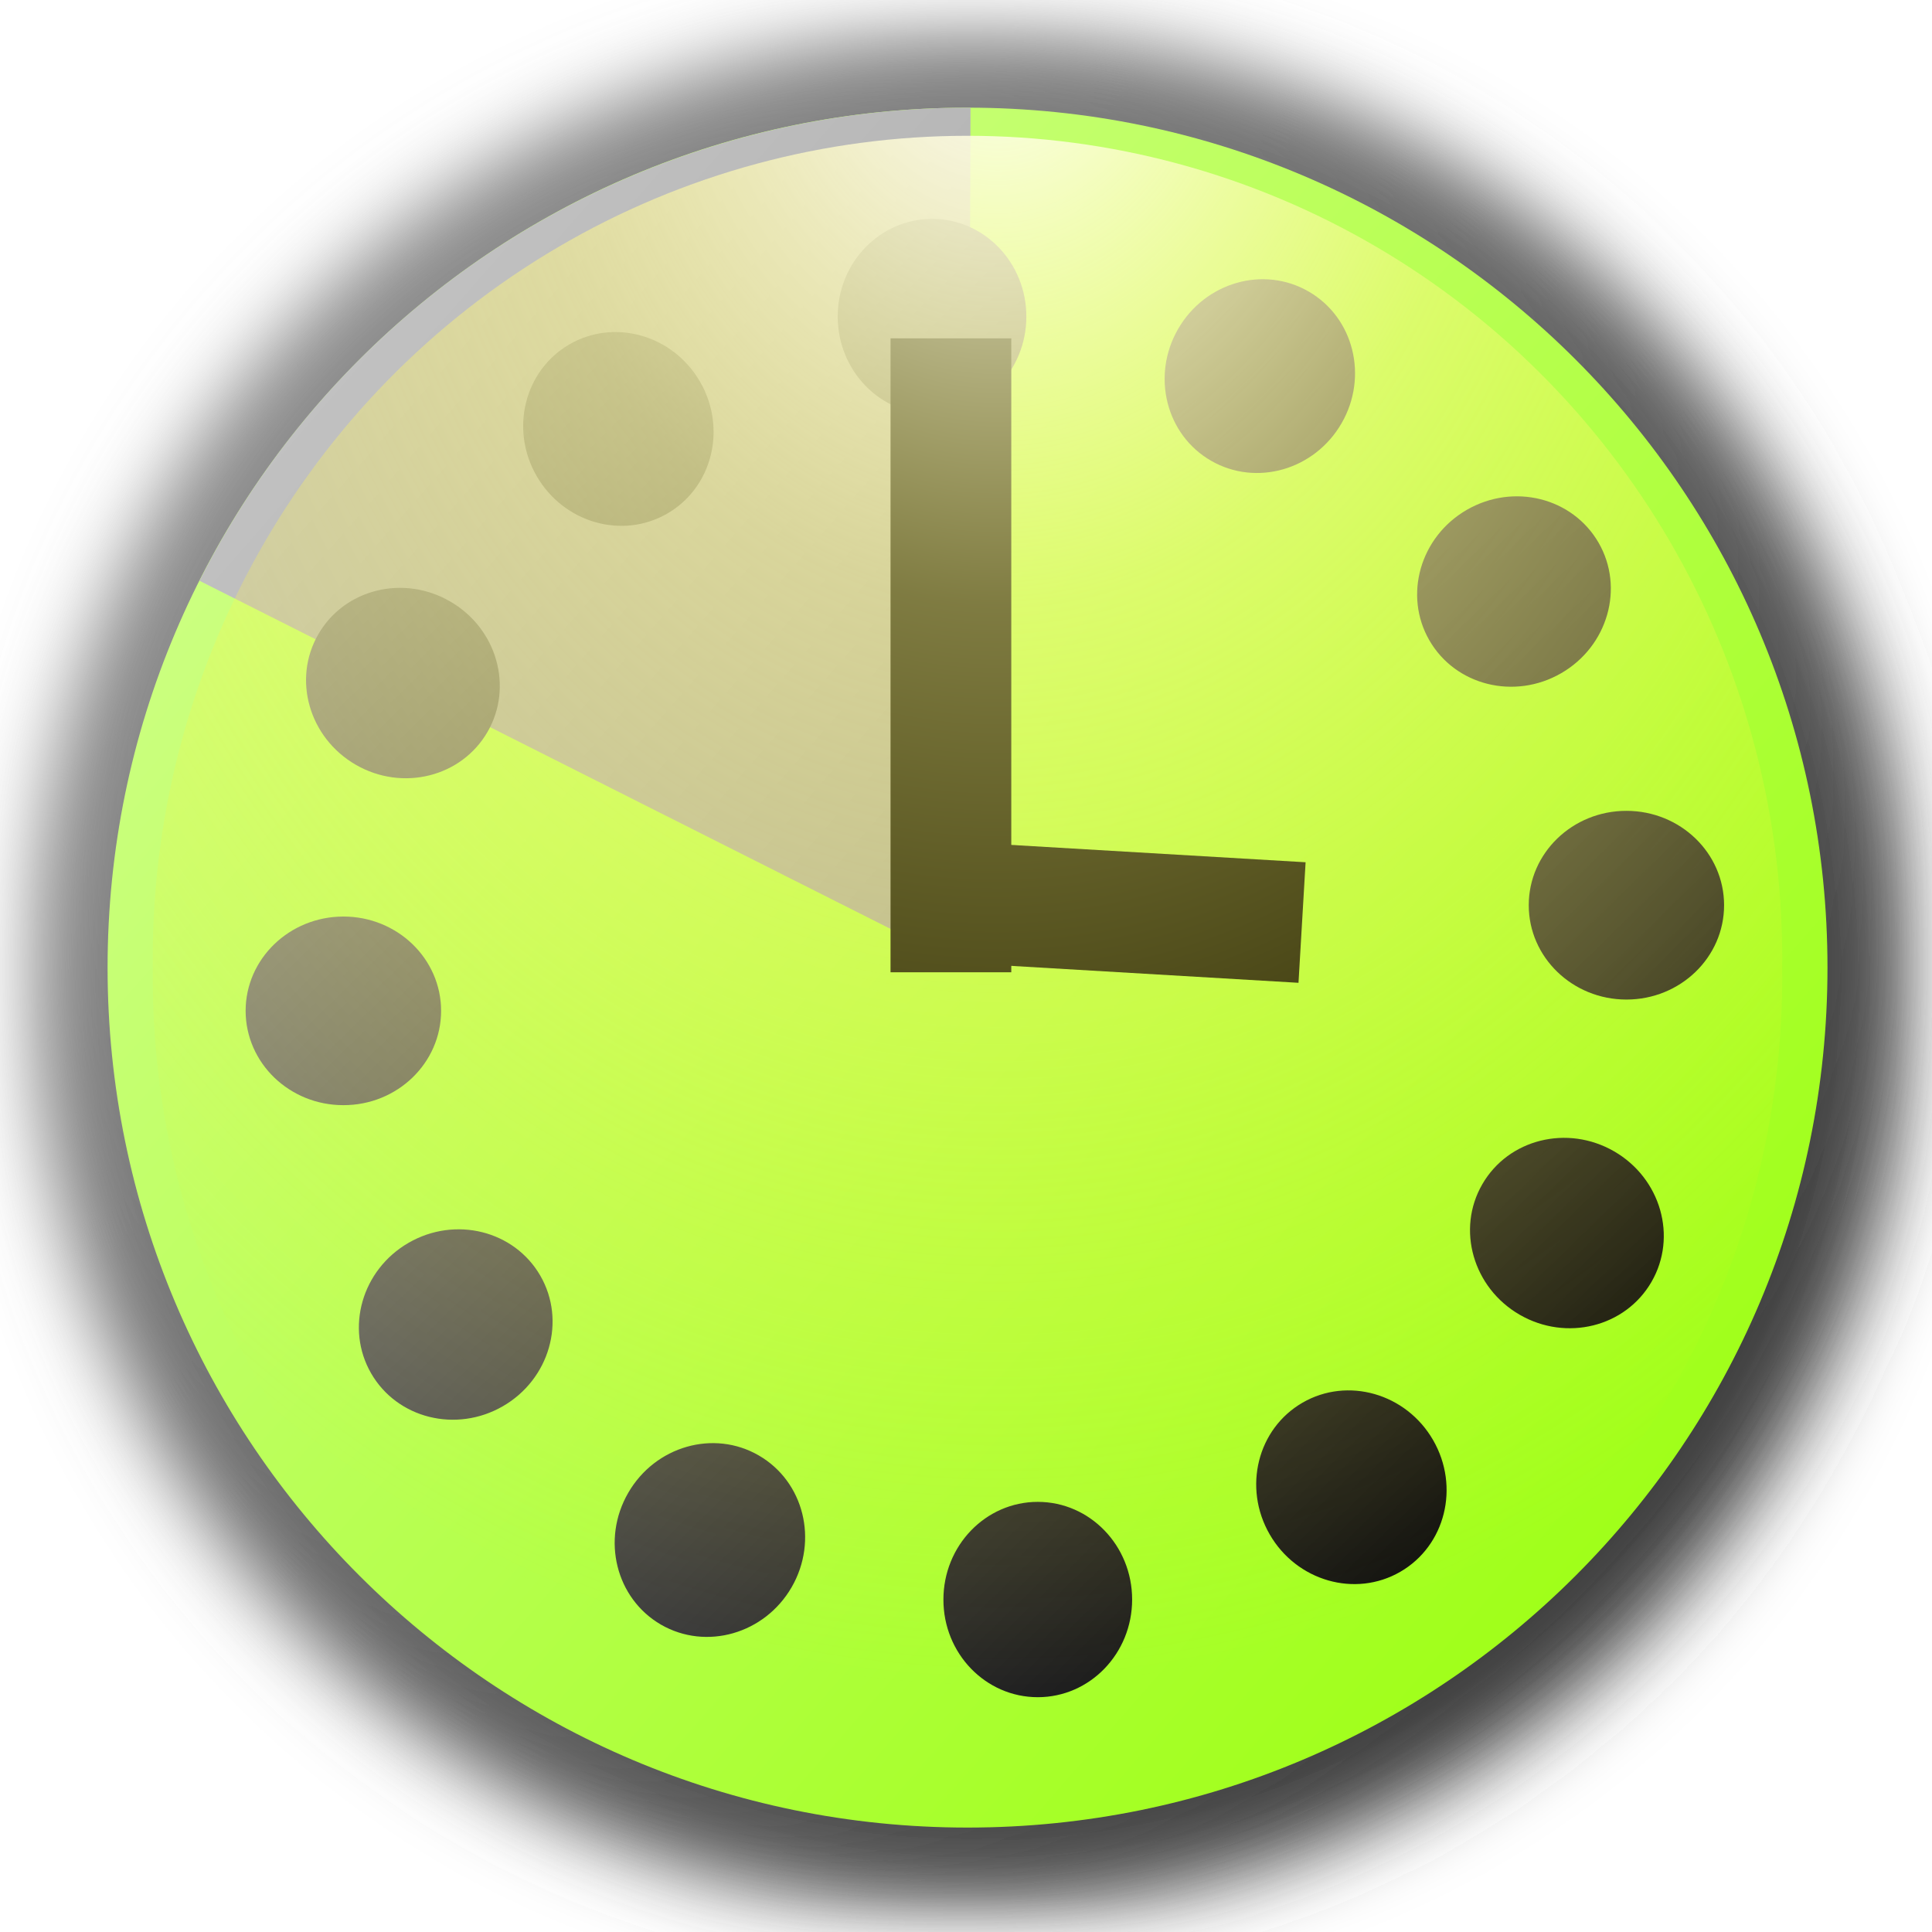
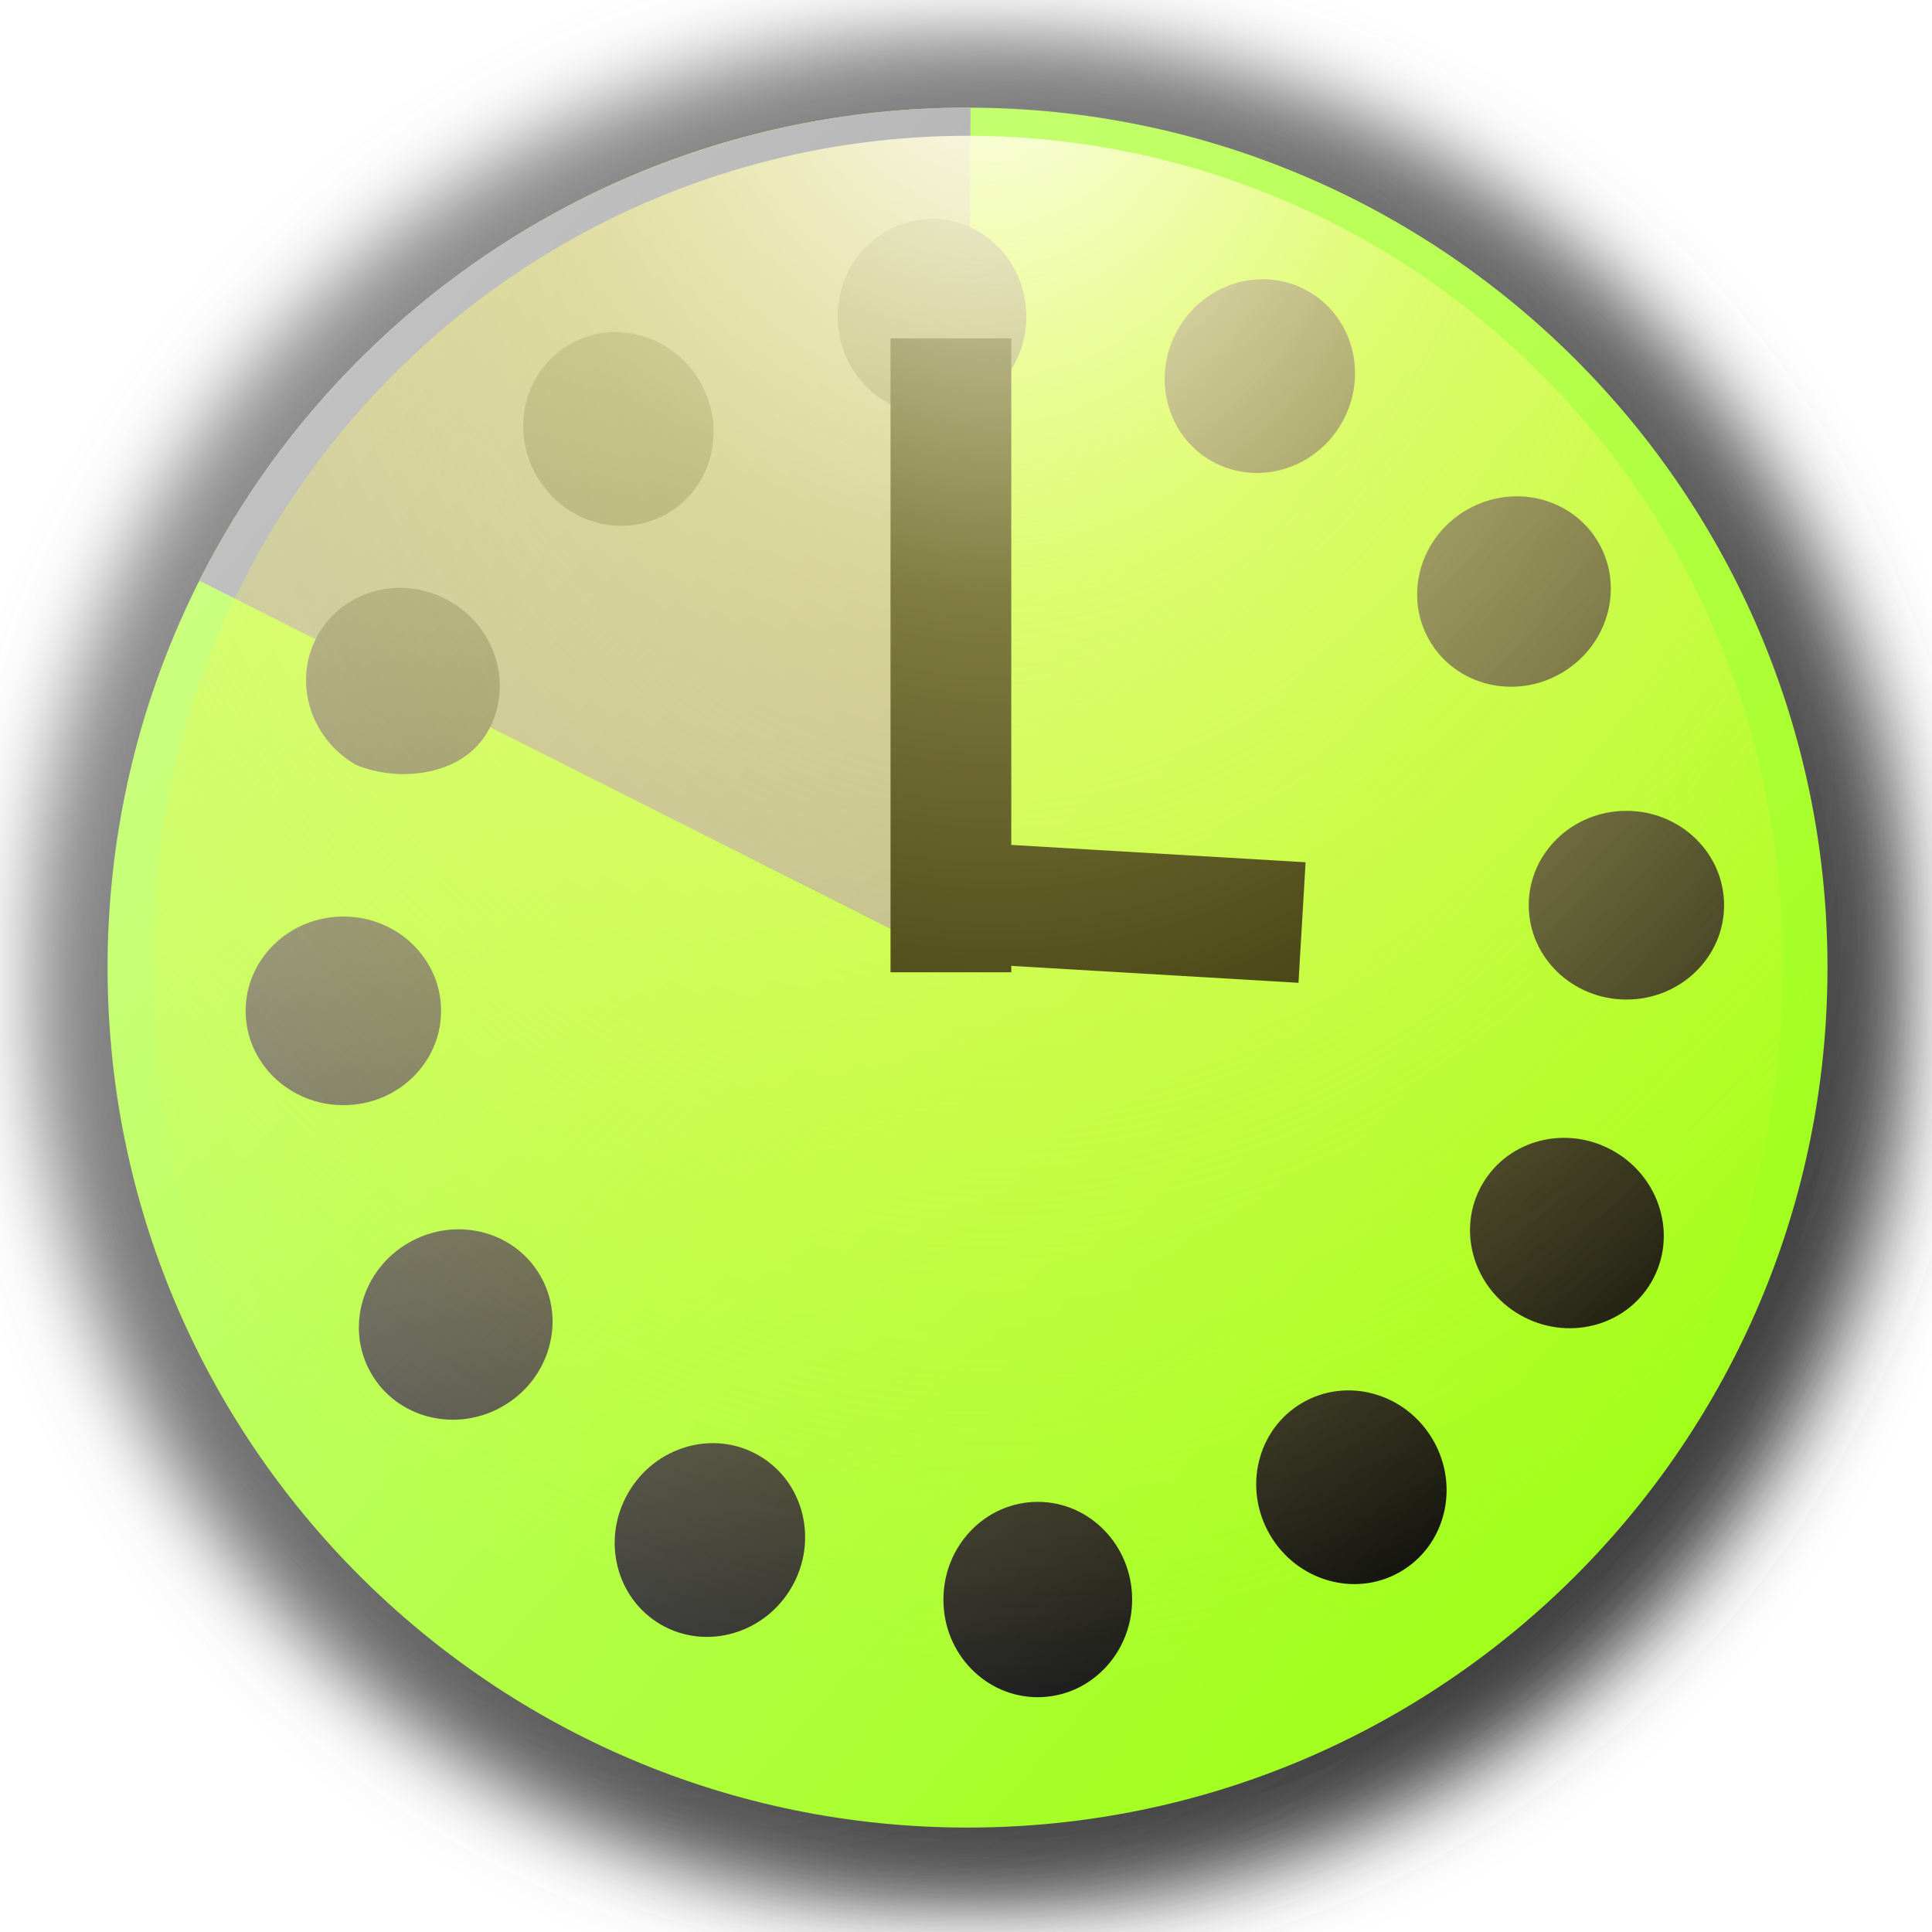
<svg xmlns="http://www.w3.org/2000/svg" xmlns:xlink="http://www.w3.org/1999/xlink" width="16px" height="16px" id="svg2987" version="1.1">
  <defs id="defs2989">
    <linearGradient id="linearGradient4465">
      <stop id="stop4467" offset="0" style="stop-color:#c1c1c1;stop-opacity:1;" />
      <stop id="stop4469" offset="1" style="stop-color:#8c8c8c;stop-opacity:1;" />
    </linearGradient>
    <linearGradient id="linearGradient4424">
      <stop style="stop-color:#000000;stop-opacity:1;" offset="0" id="stop4426" />
      <stop style="stop-color:#b3b3b3;stop-opacity:1;" offset="1" id="stop4428" />
    </linearGradient>
    <linearGradient id="linearGradient4357">
      <stop id="stop4359" offset="0" style="stop-color:#ffffff;stop-opacity:1;" />
      <stop style="stop-color:#fff884;stop-opacity:0.498;" offset="0.364" id="stop4473" />
      <stop id="stop4361" offset="1" style="stop-color:#fff10a;stop-opacity:0;" />
    </linearGradient>
    <linearGradient id="linearGradient4347">
      <stop id="stop4349" offset="0" style="stop-color:#909090;stop-opacity:1;" />
      <stop id="stop4351" offset="1" style="stop-color:#3c3c3c;stop-opacity:1;" />
    </linearGradient>
    <linearGradient id="linearGradient3767">
      <stop style="stop-color:#ccff82;stop-opacity:1;" offset="0" id="stop3769" />
      <stop style="stop-color:#a0ff19;stop-opacity:1;" offset="1" id="stop3771" />
    </linearGradient>
    <linearGradient xlink:href="#linearGradient4347" id="linearGradient3779" x1="2.225" y1="2.83" x2="14.039" y2="13.172" gradientUnits="userSpaceOnUse" />
    <filter id="filter4339">
      <feGaussianBlur stdDeviation="0.324" id="feGaussianBlur4341" />
    </filter>
    <linearGradient xlink:href="#linearGradient3767" id="linearGradient4345" gradientUnits="userSpaceOnUse" x1="2.225" y1="2.83" x2="14.039" y2="13.172" />
    <linearGradient xlink:href="#linearGradient4424" id="linearGradient4430" x1="10.74" y1="16.149" x2="6.306" y2="-1.28" gradientUnits="userSpaceOnUse" />
    <radialGradient xlink:href="#linearGradient4357" id="radialGradient4440" gradientUnits="userSpaceOnUse" gradientTransform="matrix(1.571298,0.01074232,-0.01353758,1.980168,-4.565548,-0.6835587)" cx="8.198" cy="-0.08" fx="8.198" fy="-0.08" r="7.778" />
    <linearGradient xlink:href="#linearGradient4465" id="linearGradient4471" gradientUnits="userSpaceOnUse" x1="2.225" y1="2.83" x2="14.039" y2="13.172" />
  </defs>
  <g id="layer4" style="display:inline">
    <path style="fill:url(#linearGradient3779);fill-opacity:1;stroke:none;display:inline;filter:url(#filter4339)" id="path2997" d="m 15.822,8.133 a 7.778,7.778 0 1 1 -15.556,0 7.778,7.778 0 1 1 15.556,0 z" transform="translate(0,-0.08838835)" />
  </g>
  <g id="layer1" style="display:inline">
    <path transform="matrix(0.9156293,0,0,0.9156293,0.6473722,0.5665854)" d="m 15.822,8.133 a 7.778,7.778 0 1 1 -15.556,0 7.778,7.778 0 1 1 15.556,0 z" id="path4343" style="fill:url(#linearGradient4345);fill-opacity:1;stroke:none" />
  </g>
  <g id="layer5" style="display:inline">
    <path style="fill:url(#linearGradient4471);fill-opacity:1;stroke:none;display:inline" id="path4462" d="M 1.097,4.634 A 7.778,7.778 0 0 1 8.071,0.355 L 8.043,8.133 z" transform="matrix(0.9156293,0,0,0.9156293,0.6473722,0.5665854)" />
  </g>
  <g id="layer2" style="display:inline">
-     <path id="use4309" transform="matrix(0.773237,-0.4464286,0.4464286,0.773237,-1.97159,5.552933)" style="fill:url(#linearGradient4430);fill-opacity:1;stroke:none" d="M 8.875,2.031 C 8.875,2.532 8.483,2.938 8,2.938 7.517,2.938 7.125,2.532 7.125,2.031 7.125,1.531 7.517,1.125 8,1.125 c 0.483,0 0.875,0.406 0.875,0.906 z M 5.848,2.636 C 6.099,3.069 5.962,3.617 5.544,3.858 5.125,4.1 4.583,3.944 4.333,3.511 4.083,3.077 4.219,2.53 4.638,2.289 5.056,2.047 5.598,2.202 5.848,2.636 z M 3.53,4.673 C 3.963,4.923 4.119,5.465 3.877,5.884 3.635,6.302 3.088,6.439 2.655,6.188 2.221,5.938 2.066,5.396 2.307,4.977 2.549,4.559 3.096,4.423 3.53,4.673 z m -0.99,2.923 c 0.501,0 0.906,0.392 0.906,0.875 0,0.483 -0.406,0.875 -0.906,0.875 -0.501,0 -0.906,-0.392 -0.906,-0.875 0,-0.483 0.406,-0.875 0.906,-0.875 z M 3.145,10.623 c 0.433,-0.25 0.981,-0.114 1.222,0.305 0.242,0.419 0.086,0.961 -0.347,1.211 C 3.586,12.389 3.039,12.252 2.797,11.834 2.556,11.415 2.711,10.873 3.145,10.623 z m 2.037,2.319 c 0.25,-0.433 0.792,-0.589 1.211,-0.347 0.419,0.242 0.555,0.789 0.305,1.222 -0.25,0.433 -0.792,0.589 -1.211,0.347 C 5.068,13.922 4.931,13.375 5.182,12.942 z m 2.923,0.99 c 0,-0.501 0.392,-0.906 0.875,-0.906 0.483,0 0.875,0.406 0.875,0.906 0,0.501 -0.392,0.906 -0.875,0.906 -0.483,0 -0.875,-0.406 -0.875,-0.906 z M 11.132,13.327 c -0.25,-0.433 -0.114,-0.981 0.305,-1.222 0.419,-0.242 0.961,-0.086 1.211,0.347 0.25,0.433 0.114,0.981 -0.305,1.222 -0.419,0.242 -0.961,0.086 -1.211,-0.347 z m 2.319,-2.037 c -0.433,-0.25 -0.589,-0.792 -0.347,-1.211 0.242,-0.419 0.789,-0.555 1.222,-0.305 0.433,0.25 0.589,0.792 0.347,1.211 -0.242,0.419 -0.789,0.555 -1.222,0.305 z M 14.44,8.366 c -0.501,0 -0.906,-0.392 -0.906,-0.875 0,-0.483 0.406,-0.875 0.906,-0.875 0.501,0 0.906,0.392 0.906,0.875 0,0.483 -0.406,0.875 -0.906,0.875 z M 13.835,5.34 C 13.402,5.59 12.855,5.454 12.613,5.035 12.371,4.617 12.527,4.074 12.96,3.824 c 0.433,-0.25 0.981,-0.114 1.222,0.305 0.242,0.419 0.086,0.961 -0.347,1.211 z M 11.798,3.021 C 11.548,3.454 11.006,3.61 10.588,3.368 10.169,3.127 10.033,2.579 10.283,2.146 10.533,1.712 11.075,1.557 11.494,1.799 11.912,2.04 12.049,2.587 11.798,3.021 z" />
+     <path id="use4309" transform="matrix(0.773237,-0.4464286,0.4464286,0.773237,-1.97159,5.552933)" style="fill:url(#linearGradient4430);fill-opacity:1;stroke:none" d="M 8.875,2.031 C 8.875,2.532 8.483,2.938 8,2.938 7.517,2.938 7.125,2.532 7.125,2.031 7.125,1.531 7.517,1.125 8,1.125 c 0.483,0 0.875,0.406 0.875,0.906 z M 5.848,2.636 C 6.099,3.069 5.962,3.617 5.544,3.858 5.125,4.1 4.583,3.844 4.333,3.511 4.083,3.077 4.219,2.53 4.638,2.289 5.056,2.047 5.598,2.202 5.848,2.636 z M 3.53,4.673 C 3.963,4.923 4.119,5.465 3.877,5.884 3.635,6.302 3.088,6.439 2.655,6.188 2.221,5.938 2.066,5.396 2.307,4.977 2.549,4.559 3.096,4.423 3.53,4.673 z m -0.99,2.923 c 0.501,0 0.906,0.392 0.906,0.875 0,0.483 -0.406,0.875 -0.906,0.875 -0.501,0 -0.906,-0.392 -0.906,-0.875 0,-0.483 0.406,-0.875 0.906,-0.875 z M 3.145,10.623 c 0.433,-0.25 0.981,-0.114 1.222,0.305 0.242,0.419 0.086,0.961 -0.347,1.211 C 3.586,12.389 3.039,12.252 2.797,11.834 2.556,11.415 2.711,10.873 3.145,10.623 z m 2.037,2.319 c 0.25,-0.433 0.792,-0.589 1.211,-0.347 0.419,0.242 0.555,0.789 0.305,1.222 -0.25,0.433 -0.792,0.589 -1.211,0.347 C 5.068,13.922 4.931,13.375 5.182,12.942 z m 2.923,0.99 c 0,-0.501 0.392,-0.906 0.875,-0.906 0.483,0 0.875,0.406 0.875,0.906 0,0.501 -0.392,0.906 -0.875,0.906 -0.483,0 -0.875,-0.406 -0.875,-0.906 z M 11.132,13.327 c -0.25,-0.433 -0.114,-0.981 0.305,-1.222 0.419,-0.242 0.961,-0.086 1.211,0.347 0.25,0.433 0.114,0.981 -0.305,1.222 -0.419,0.242 -0.961,0.086 -1.211,-0.347 z m 2.319,-2.037 c -0.433,-0.25 -0.589,-0.792 -0.347,-1.211 0.242,-0.419 0.789,-0.555 1.222,-0.305 0.433,0.25 0.589,0.792 0.347,1.211 -0.242,0.419 -0.789,0.555 -1.222,0.305 z M 14.44,8.366 c -0.501,0 -0.906,-0.392 -0.906,-0.875 0,-0.483 0.406,-0.875 0.906,-0.875 0.501,0 0.906,0.392 0.906,0.875 0,0.483 -0.406,0.875 -0.906,0.875 z M 13.835,5.34 C 13.402,5.59 12.855,5.454 12.613,5.035 12.371,4.617 12.527,4.074 12.96,3.824 c 0.433,-0.25 0.981,-0.114 1.222,0.305 0.242,0.419 0.086,0.961 -0.347,1.211 z M 11.798,3.021 C 11.548,3.454 11.006,3.61 10.588,3.368 10.169,3.127 10.033,2.579 10.283,2.146 10.533,1.712 11.075,1.557 11.494,1.799 11.912,2.04 12.049,2.587 11.798,3.021 z" />
    <path style="fill:none;stroke:#000000;stroke-width:1px;stroke-linecap:butt;stroke-linejoin:miter;stroke-opacity:1" d="m 7.875,2.802 0,5.25" id="path4436" />
    <path style="fill:none;stroke:#000000;stroke-width:1px;stroke-linecap:butt;stroke-linejoin:miter;stroke-opacity:1" d="M 7.778,7.463 10.783,7.64" id="path4438" />
  </g>
  <g id="layer3" style="display:inline">
    <path style="fill:url(#radialGradient4440);fill-opacity:1;stroke:none" id="path4353" d="m 15.412,8.133 a 7.369,7.437 0 1 1 -14.737,0 7.369,7.437 0 1 1 14.737,0 z" transform="matrix(0.9156293,0,0,0.9156293,0.6473722,0.5665854)" />
  </g>
</svg>
